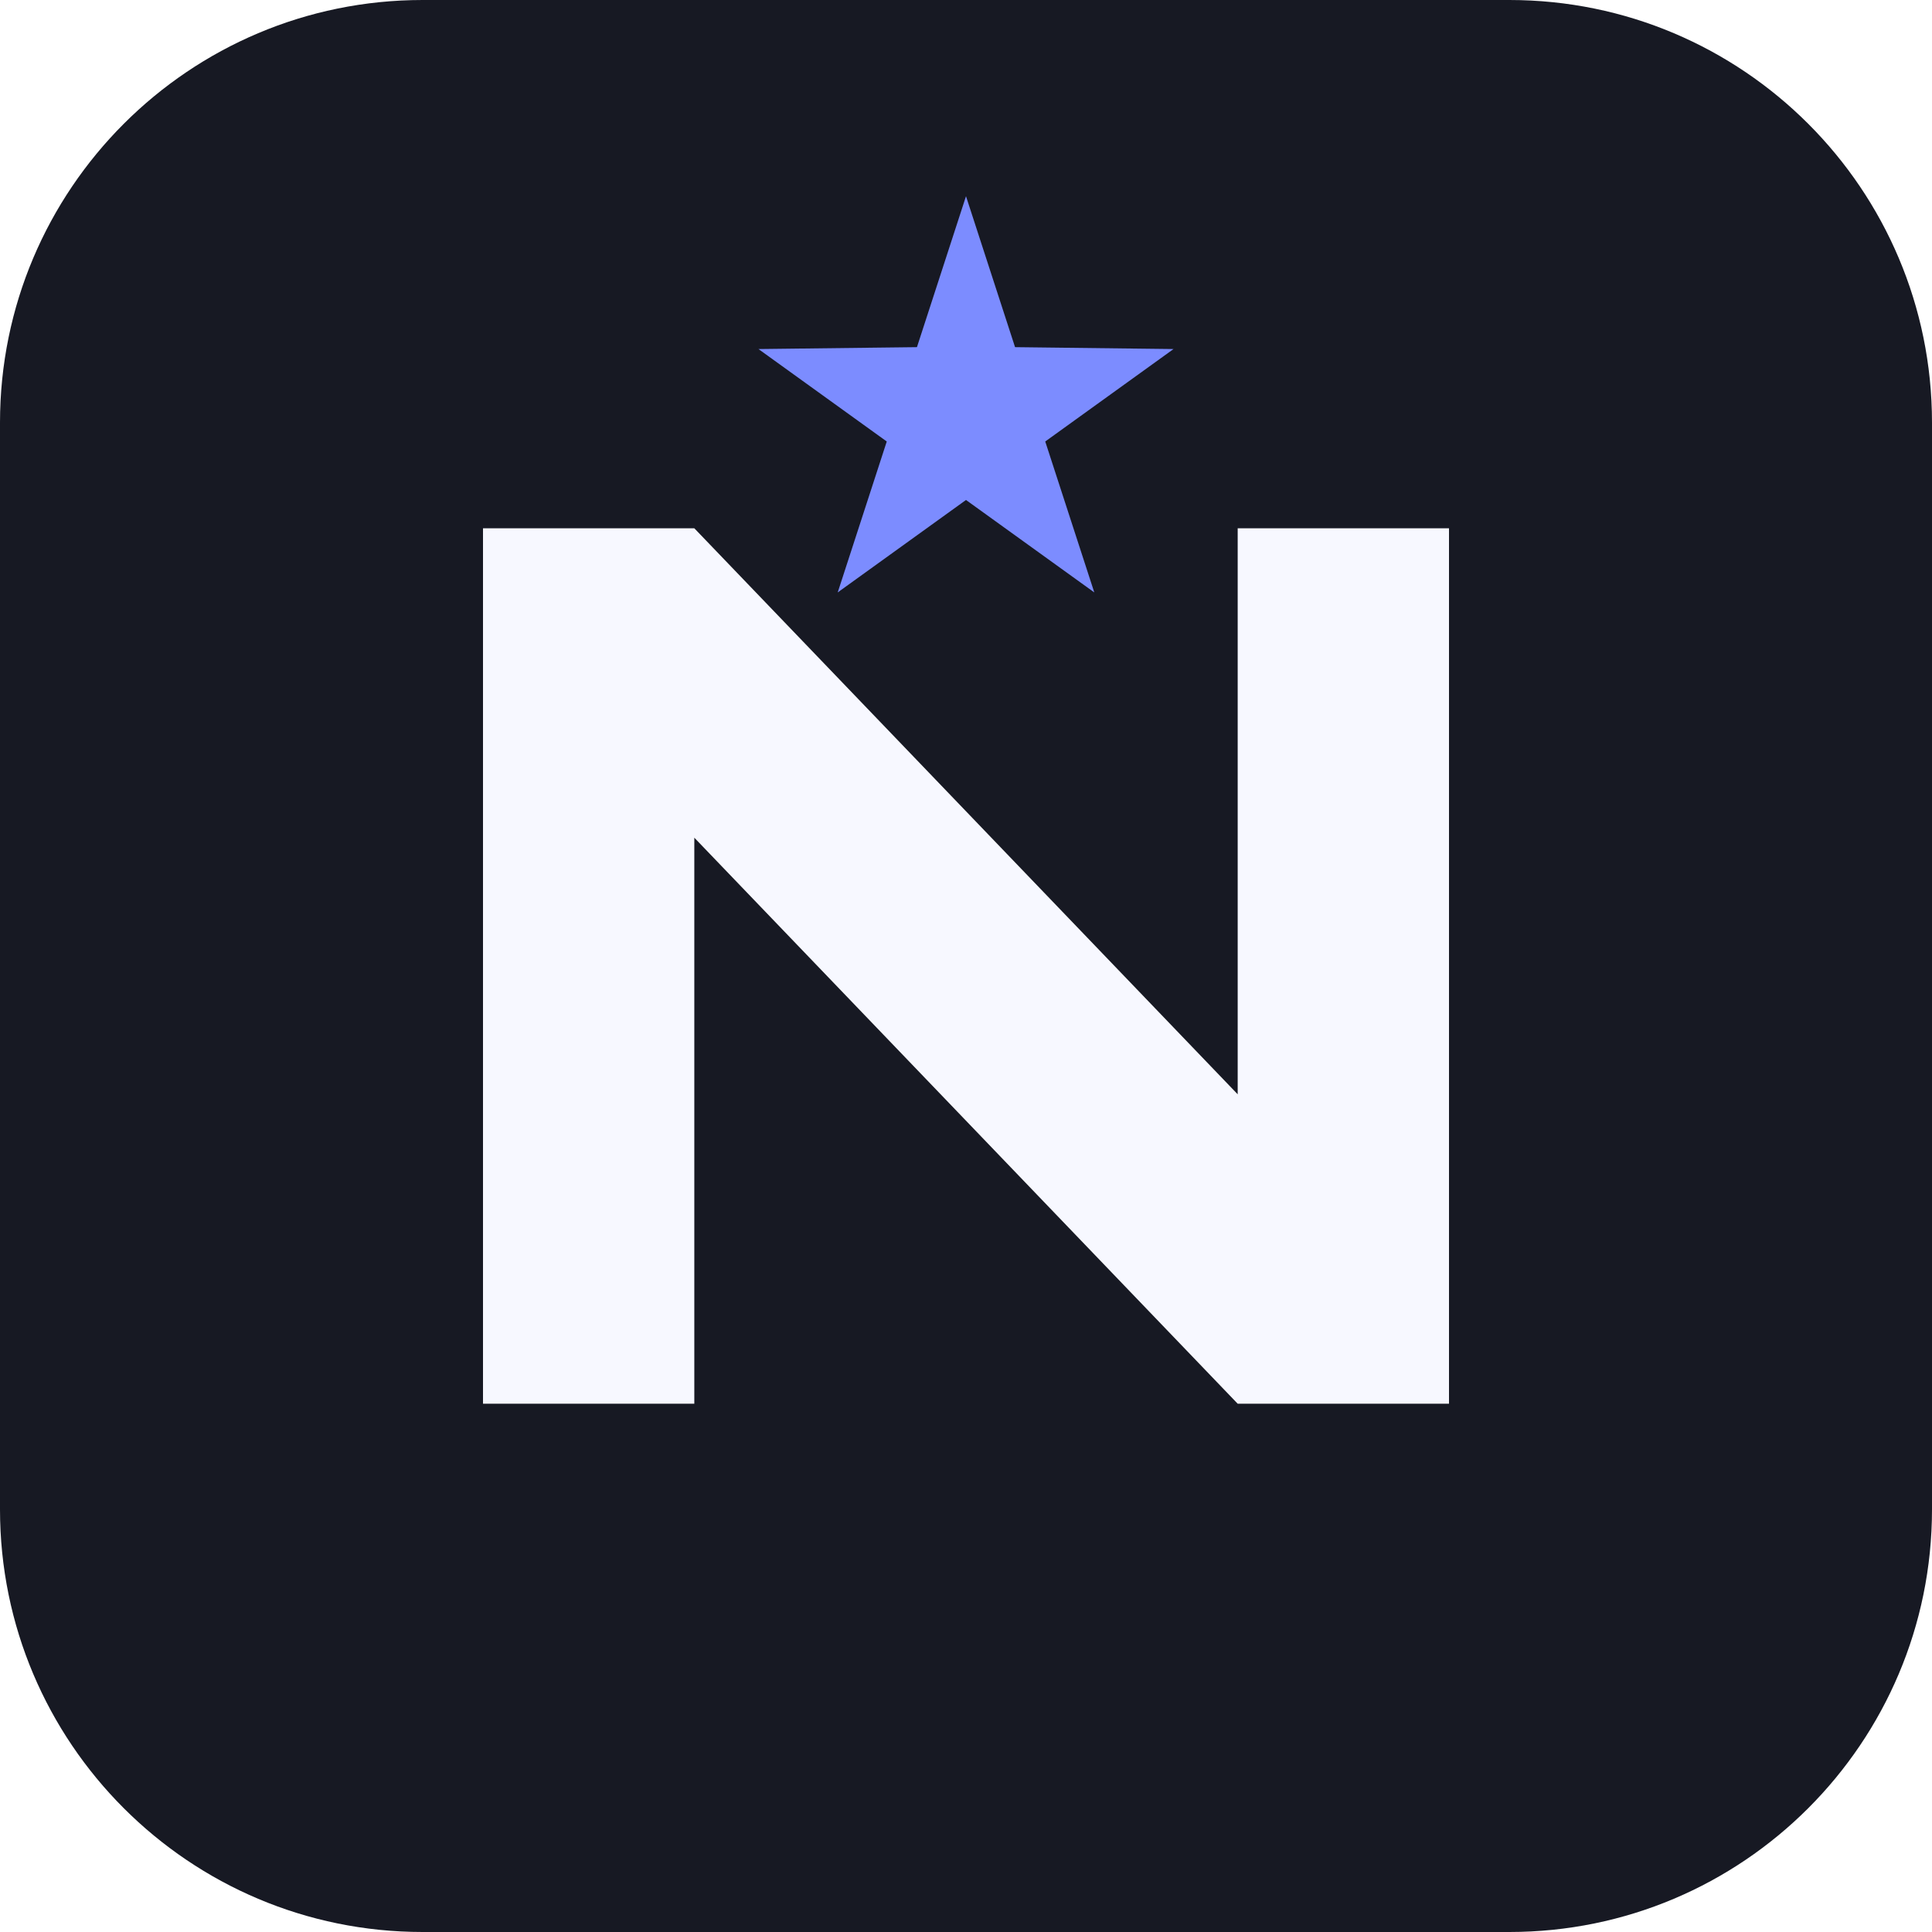
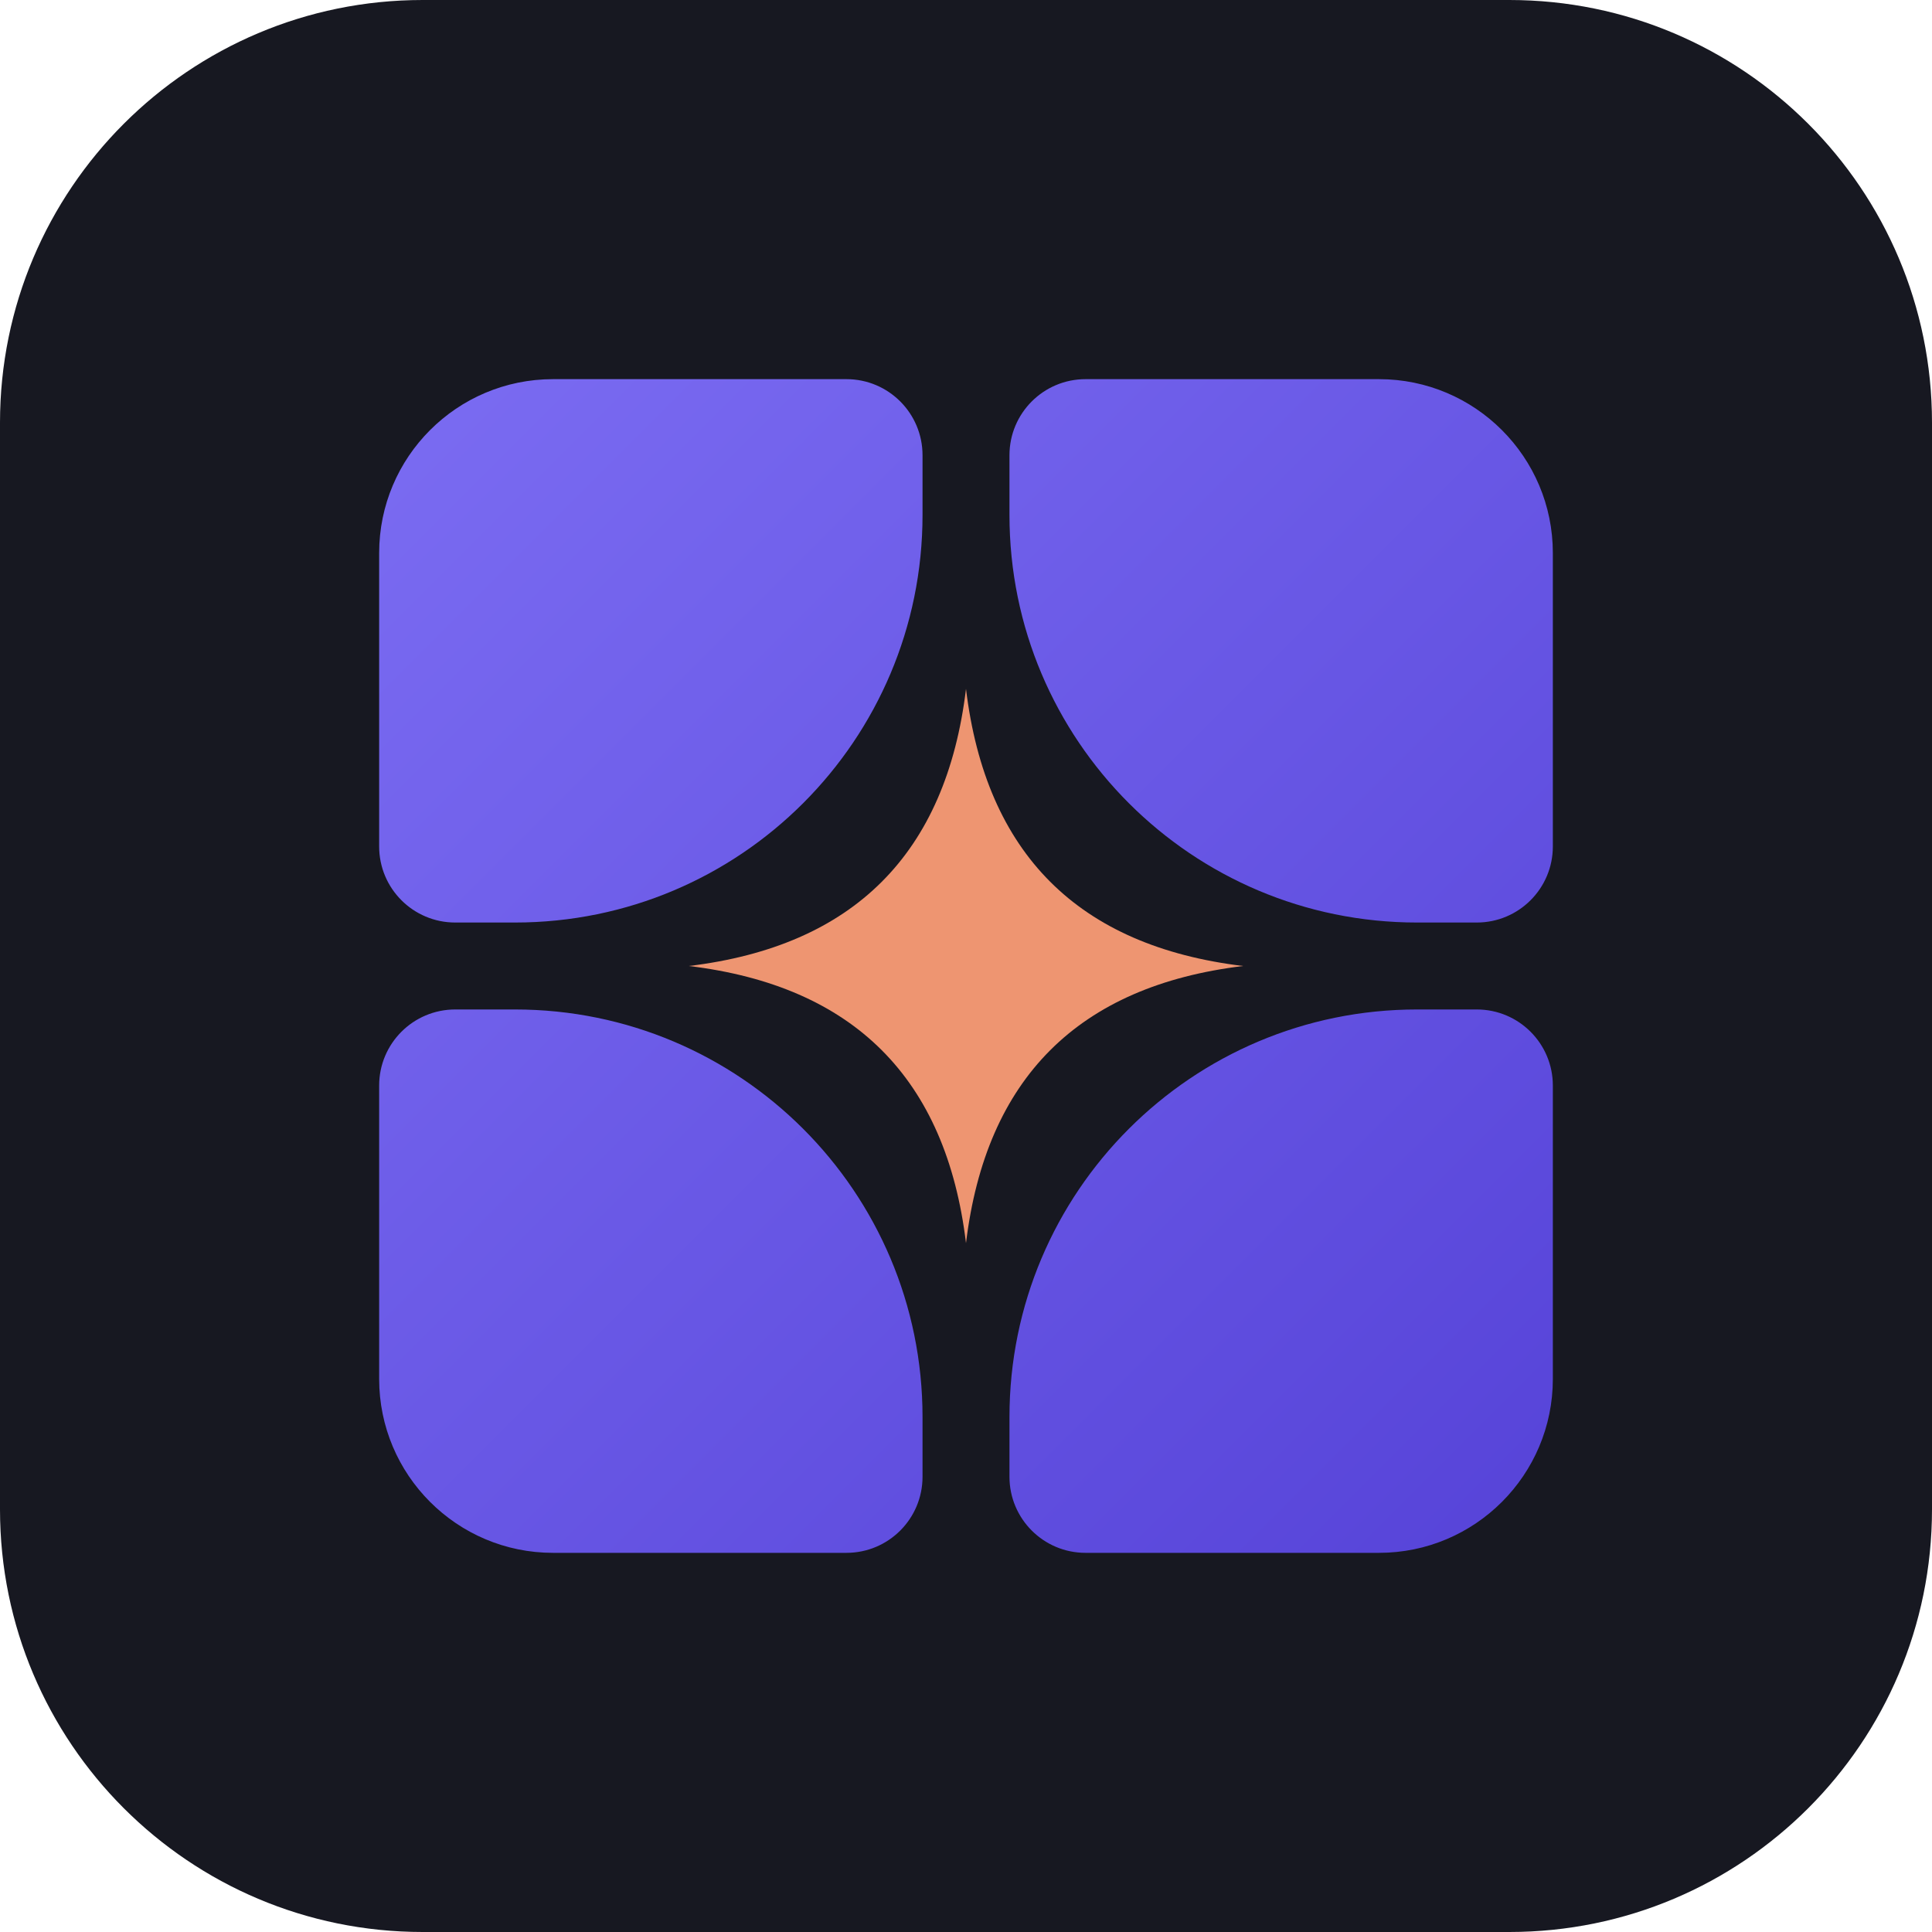
- <svg xmlns="http://www.w3.org/2000/svg" viewBox="0 0 1024 1024">
-   <rect width="1024" height="1024" rx="224" fill="#171923" />
-   <path d="M256 744V280h112l288 300V280h112v464H656L368 444v300H256Z" fill="#f7f8ff" />
-   <path d="m512 104 26 80 84 1-68 49 26 80-68-49-68 49 26-80-68-49 84-1 26-80Z" fill="#7c8cff" />
+ <svg xmlns="http://www.w3.org/2000/svg" viewBox="0 0 512 512">
+   <defs>
+     <linearGradient id="northstar-tiles" x1="40" y1="40" x2="472" y2="472" gradientUnits="userSpaceOnUse">
+       <stop offset="0" stop-color="#7b6cf2" />
+       <stop offset="1" stop-color="#5643d8" />
+     </linearGradient>
+   </defs>
+   <rect width="512" height="512" rx="112" fill="#171821" />
+   <g transform="translate(71.68 71.68) scale(.72)">
+     <path d="M104 40H212A28 28 0 0 1 240 68V90A150 150 0 0 1 90 240H68A28 28 0 0 1 40 212V104A64 64 0 0 1 104 40ZM408 40H300A28 28 0 0 0 272 68V90A150 150 0 0 0 422 240H444A28 28 0 0 0 472 212V104A64 64 0 0 0 408 40ZM104 472H212A28 28 0 0 0 240 444V422A150 150 0 0 0 90 272H68A28 28 0 0 0 40 300V408A64 64 0 0 0 104 472ZM408 472H300A28 28 0 0 1 272 444V422A150 150 0 0 1 422 272H444A28 28 0 0 1 472 300V408A64 64 0 0 1 408 472Z" fill="url(#northstar-tiles)" />
+     <path d="M256 154Q267 245 358 256Q267 267 256 358Q245 267 154 256Q245 245 256 154Z" fill="#ee9571" />
+   </g>
</svg>
